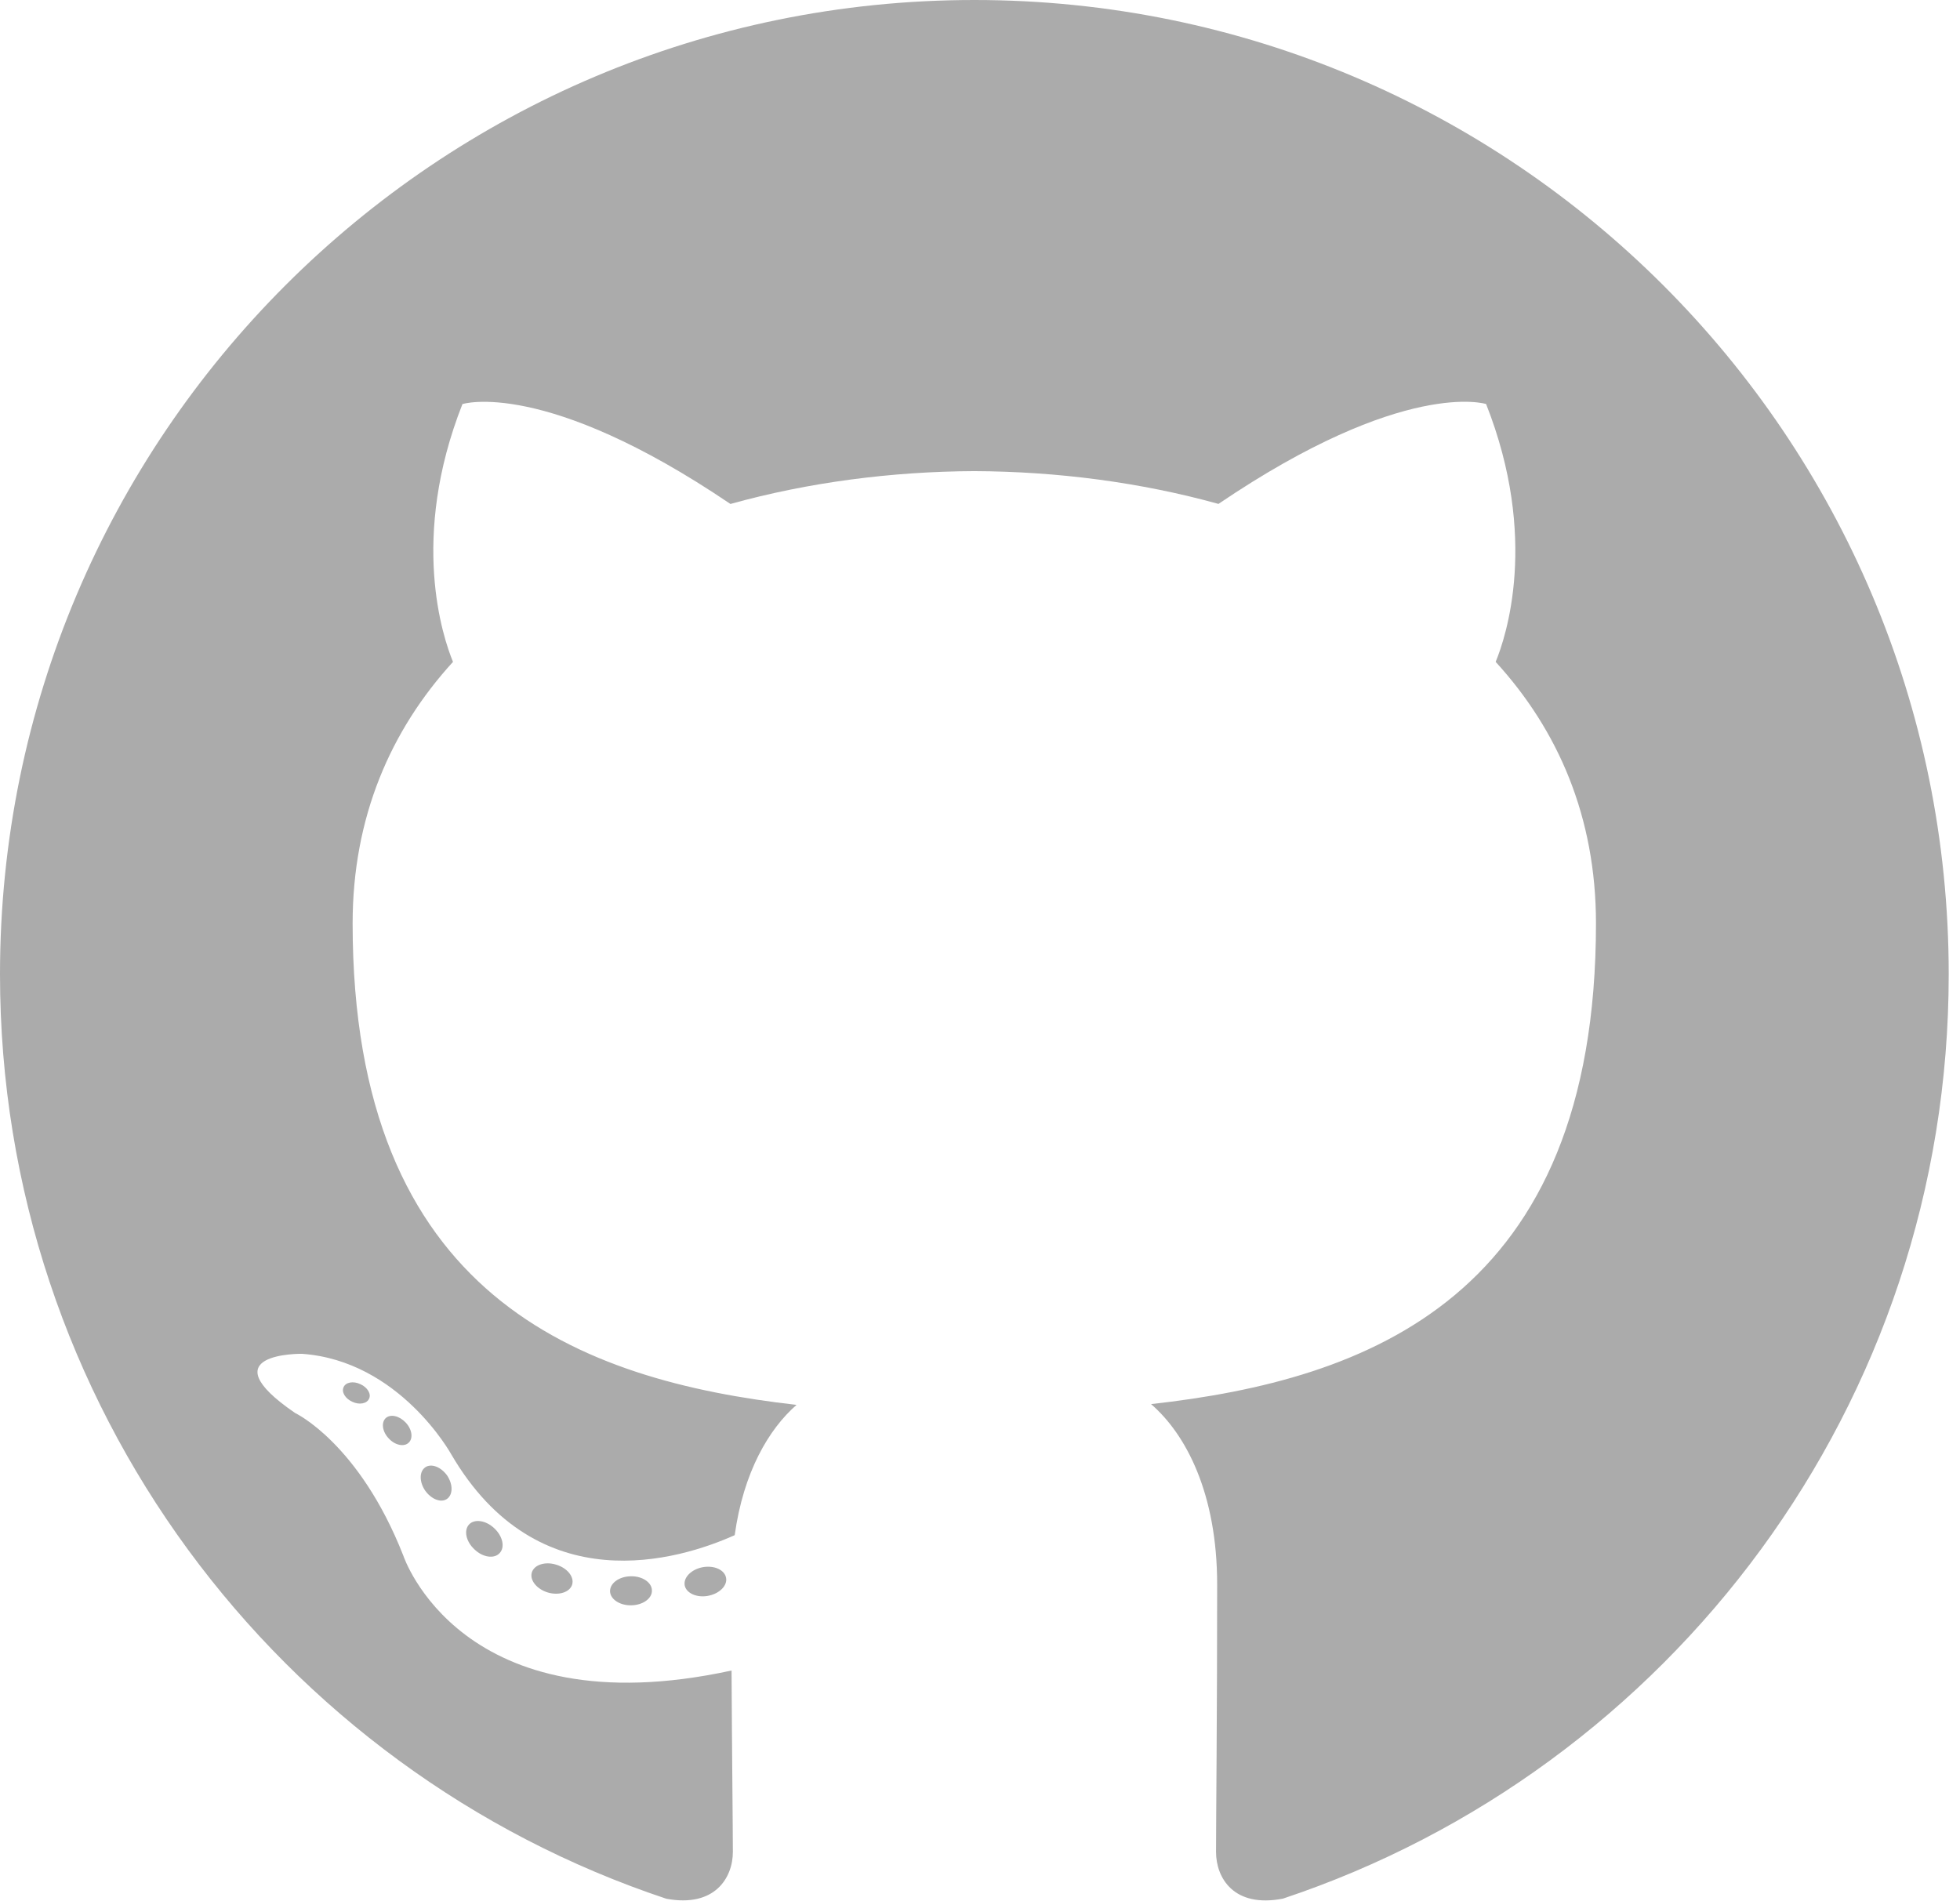
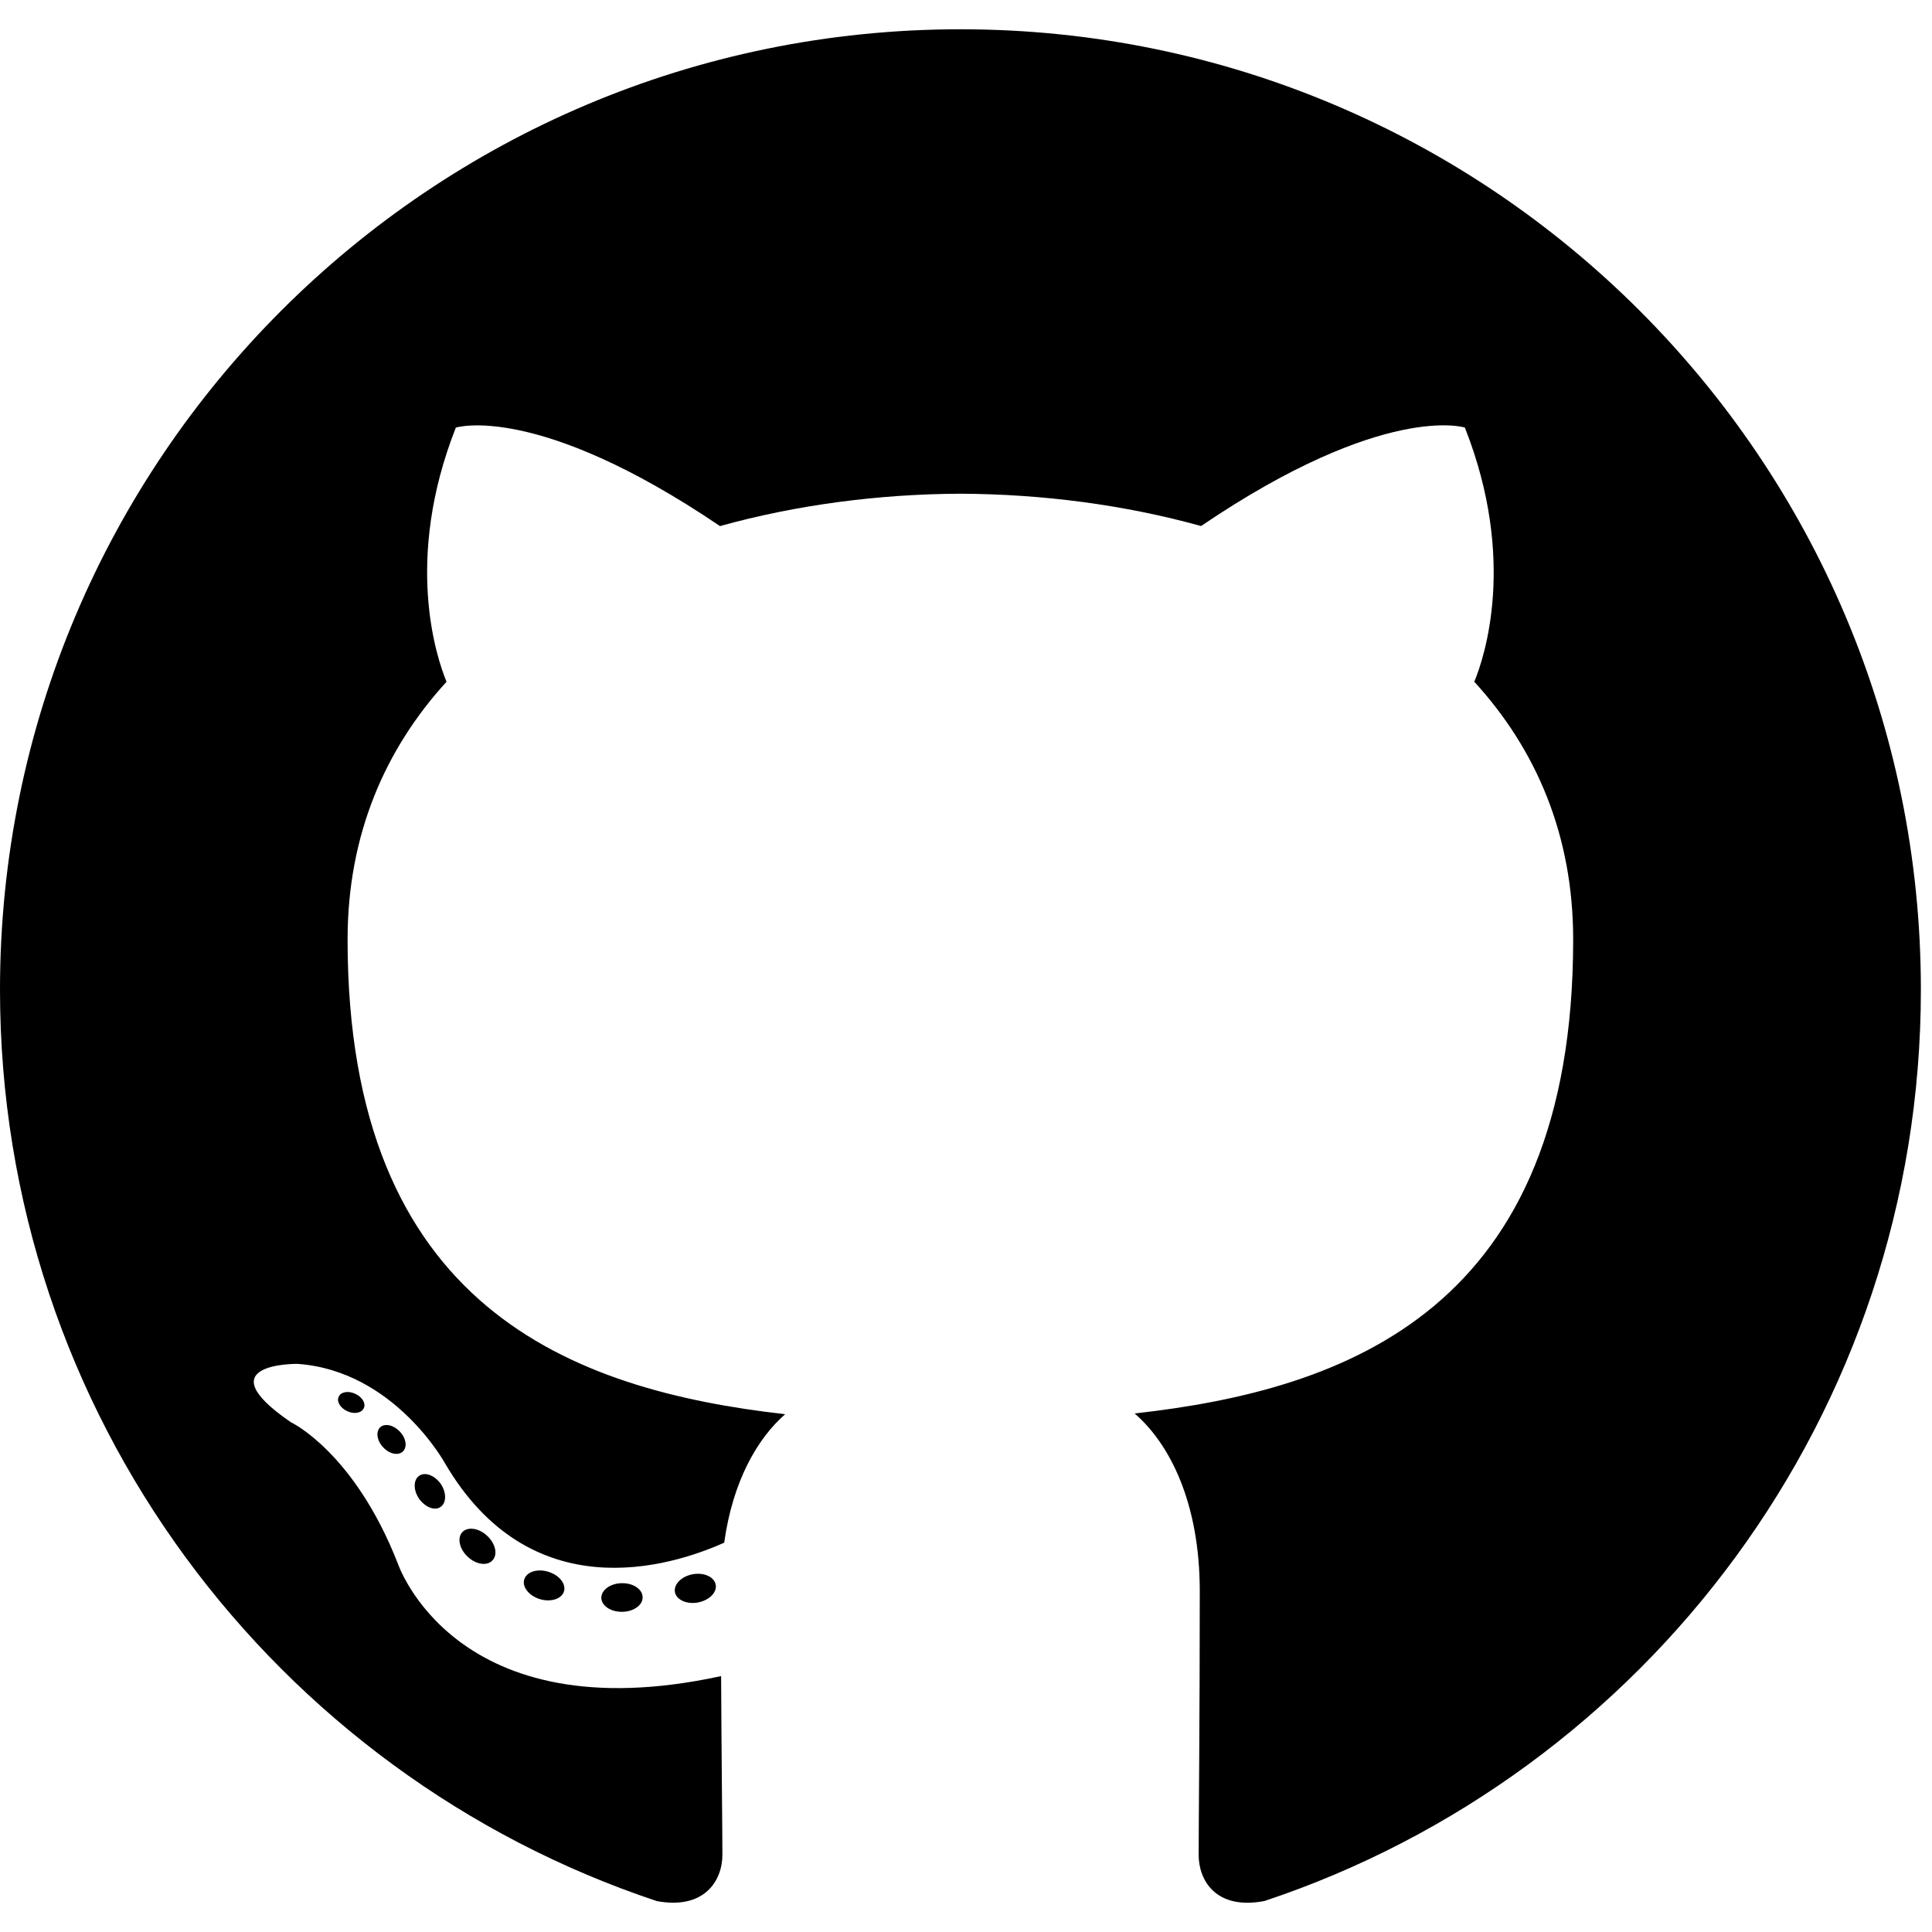
- <svg xmlns="http://www.w3.org/2000/svg" width="33" height="32" viewBox="0 0 33 32" fill="none">
-   <path fill-rule="evenodd" clip-rule="evenodd" d="M16.405 0C7.346 0 0 7.344 0 16.405C0 23.654 4.701 29.803 11.219 31.972C12.038 32.124 12.339 31.616 12.339 31.183C12.339 30.792 12.324 29.499 12.317 28.129C7.753 29.121 6.79 26.193 6.79 26.193C6.044 24.297 4.969 23.793 4.969 23.793C3.48 22.774 5.081 22.796 5.081 22.796C6.728 22.911 7.596 24.486 7.596 24.486C9.059 26.994 11.433 26.269 12.37 25.85C12.517 24.79 12.942 24.066 13.411 23.656C9.767 23.242 5.937 21.835 5.937 15.549C5.937 13.758 6.578 12.294 7.627 11.145C7.457 10.732 6.895 9.064 7.786 6.804C7.786 6.804 9.163 6.363 12.298 8.486C13.607 8.122 15.011 7.939 16.405 7.933C17.799 7.939 19.203 8.121 20.515 8.485C23.646 6.363 25.021 6.803 25.021 6.803C25.914 9.063 25.353 10.732 25.182 11.145C26.234 12.294 26.871 13.757 26.871 15.548C26.871 21.849 23.033 23.236 19.38 23.643C19.969 24.152 20.493 25.15 20.493 26.681C20.493 28.876 20.474 30.642 20.474 31.183C20.474 31.619 20.77 32.131 21.601 31.97C28.115 29.798 32.81 23.651 32.81 16.405C32.81 7.345 25.465 0 16.405 0Z" fill="#ABABAB" />
-   <path d="M6.213 23.554C6.177 23.635 6.049 23.66 5.932 23.604C5.813 23.551 5.746 23.44 5.785 23.358C5.82 23.274 5.949 23.251 6.067 23.307C6.187 23.36 6.255 23.473 6.213 23.554L6.213 23.554ZM6.878 24.295C6.8 24.368 6.647 24.334 6.543 24.219C6.436 24.105 6.416 23.952 6.495 23.878C6.576 23.806 6.724 23.84 6.832 23.955C6.939 24.07 6.96 24.222 6.878 24.296L6.878 24.295ZM7.525 25.24C7.425 25.31 7.26 25.244 7.158 25.099C7.058 24.952 7.058 24.777 7.161 24.707C7.262 24.637 7.425 24.701 7.528 24.845C7.628 24.993 7.628 25.169 7.525 25.24ZM8.411 26.153C8.321 26.252 8.129 26.225 7.989 26.09C7.846 25.958 7.806 25.77 7.896 25.671C7.987 25.572 8.18 25.599 8.321 25.733C8.464 25.866 8.507 26.054 8.411 26.153L8.411 26.153ZM9.633 26.683C9.593 26.811 9.409 26.87 9.223 26.815C9.038 26.759 8.916 26.608 8.954 26.479C8.992 26.349 9.178 26.288 9.365 26.347C9.551 26.403 9.672 26.552 9.633 26.683ZM10.976 26.781C10.981 26.916 10.823 27.028 10.629 27.031C10.432 27.035 10.273 26.926 10.271 26.793C10.271 26.656 10.426 26.545 10.622 26.542C10.816 26.538 10.976 26.647 10.976 26.781L10.976 26.781ZM12.225 26.569C12.249 26.7 12.113 26.836 11.919 26.872C11.729 26.907 11.553 26.825 11.528 26.695C11.505 26.559 11.643 26.424 11.833 26.389C12.027 26.355 12.201 26.435 12.225 26.569Z" fill="#ABABAB" />
+ <svg xmlns="http://www.w3.org/2000/svg" width="24" height="24" viewBox="0 0 33 32" fill="currentColor">
+   <path fill-rule="evenodd" clip-rule="evenodd" d="M16.405 0C7.346 0 0 7.344 0 16.405C0 23.654 4.701 29.803 11.219 31.972C12.038 32.124 12.339 31.616 12.339 31.183C12.339 30.792 12.324 29.499 12.317 28.129C7.753 29.121 6.79 26.193 6.79 26.193C6.044 24.297 4.969 23.793 4.969 23.793C3.48 22.774 5.081 22.796 5.081 22.796C6.728 22.911 7.596 24.486 7.596 24.486C9.059 26.994 11.433 26.269 12.37 25.85C12.517 24.79 12.942 24.066 13.411 23.656C9.767 23.242 5.937 21.835 5.937 15.549C5.937 13.758 6.578 12.294 7.627 11.145C7.457 10.732 6.895 9.064 7.786 6.804C7.786 6.804 9.163 6.363 12.298 8.486C13.607 8.122 15.011 7.939 16.405 7.933C17.799 7.939 19.203 8.121 20.515 8.485C23.646 6.363 25.021 6.803 25.021 6.803C25.914 9.063 25.353 10.732 25.182 11.145C26.234 12.294 26.871 13.757 26.871 15.548C26.871 21.849 23.033 23.236 19.38 23.643C19.969 24.152 20.493 25.15 20.493 26.681C20.493 28.876 20.474 30.642 20.474 31.183C20.474 31.619 20.77 32.131 21.601 31.97C28.115 29.798 32.81 23.651 32.81 16.405C32.81 7.345 25.465 0 16.405 0Z" fill="currentColor" />
+   <path d="M6.213 23.554C6.177 23.635 6.049 23.66 5.932 23.604C5.813 23.551 5.746 23.44 5.785 23.358C5.82 23.274 5.949 23.251 6.067 23.307C6.187 23.36 6.255 23.473 6.213 23.554L6.213 23.554ZM6.878 24.295C6.8 24.368 6.647 24.334 6.543 24.219C6.436 24.105 6.416 23.952 6.495 23.878C6.576 23.806 6.724 23.84 6.832 23.955C6.939 24.07 6.96 24.222 6.878 24.296L6.878 24.295ZM7.525 25.24C7.425 25.31 7.26 25.244 7.158 25.099C7.058 24.952 7.058 24.777 7.161 24.707C7.262 24.637 7.425 24.701 7.528 24.845C7.628 24.993 7.628 25.169 7.525 25.24ZM8.411 26.153C8.321 26.252 8.129 26.225 7.989 26.09C7.846 25.958 7.806 25.77 7.896 25.671C7.987 25.572 8.18 25.599 8.321 25.733C8.464 25.866 8.507 26.054 8.411 26.153L8.411 26.153ZM9.633 26.683C9.593 26.811 9.409 26.87 9.223 26.815C9.038 26.759 8.916 26.608 8.954 26.479C8.992 26.349 9.178 26.288 9.365 26.347C9.551 26.403 9.672 26.552 9.633 26.683ZM10.976 26.781C10.981 26.916 10.823 27.028 10.629 27.031C10.432 27.035 10.273 26.926 10.271 26.793C10.271 26.656 10.426 26.545 10.622 26.542C10.816 26.538 10.976 26.647 10.976 26.781L10.976 26.781ZM12.225 26.569C12.249 26.7 12.113 26.836 11.919 26.872C11.729 26.907 11.553 26.825 11.528 26.695C11.505 26.559 11.643 26.424 11.833 26.389C12.027 26.355 12.201 26.435 12.225 26.569Z" fill="currentColor" />
</svg>
